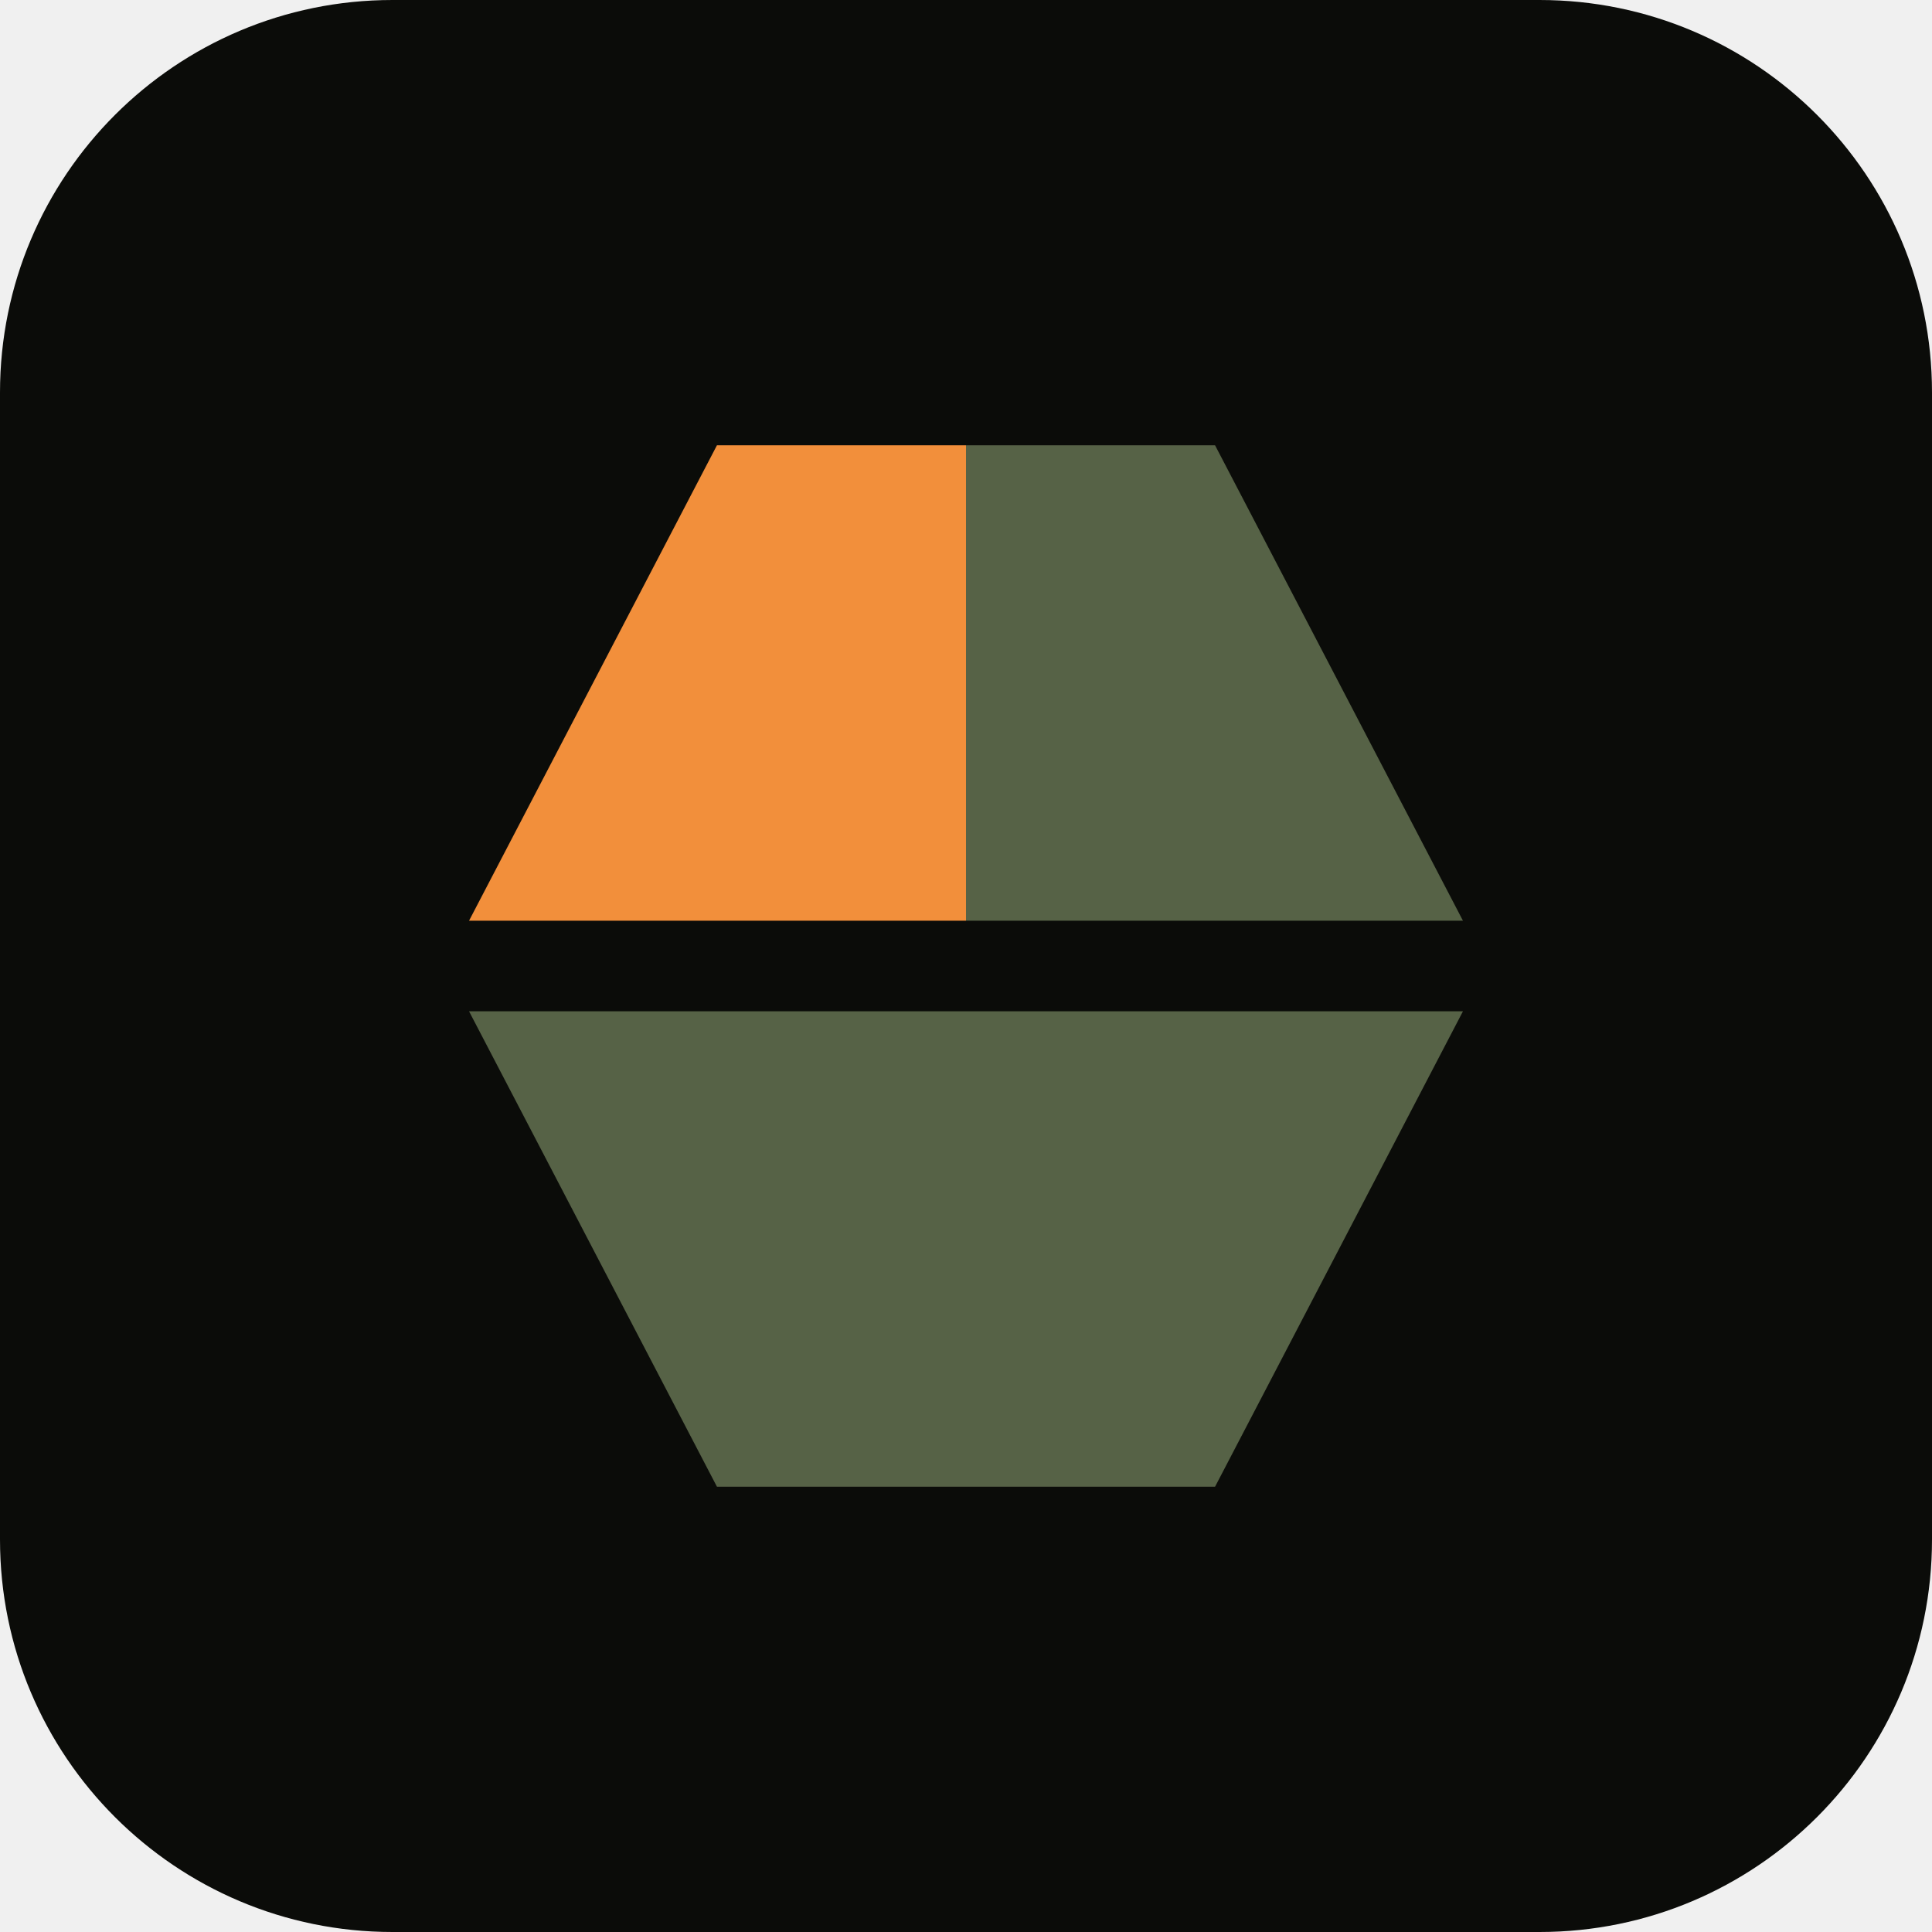
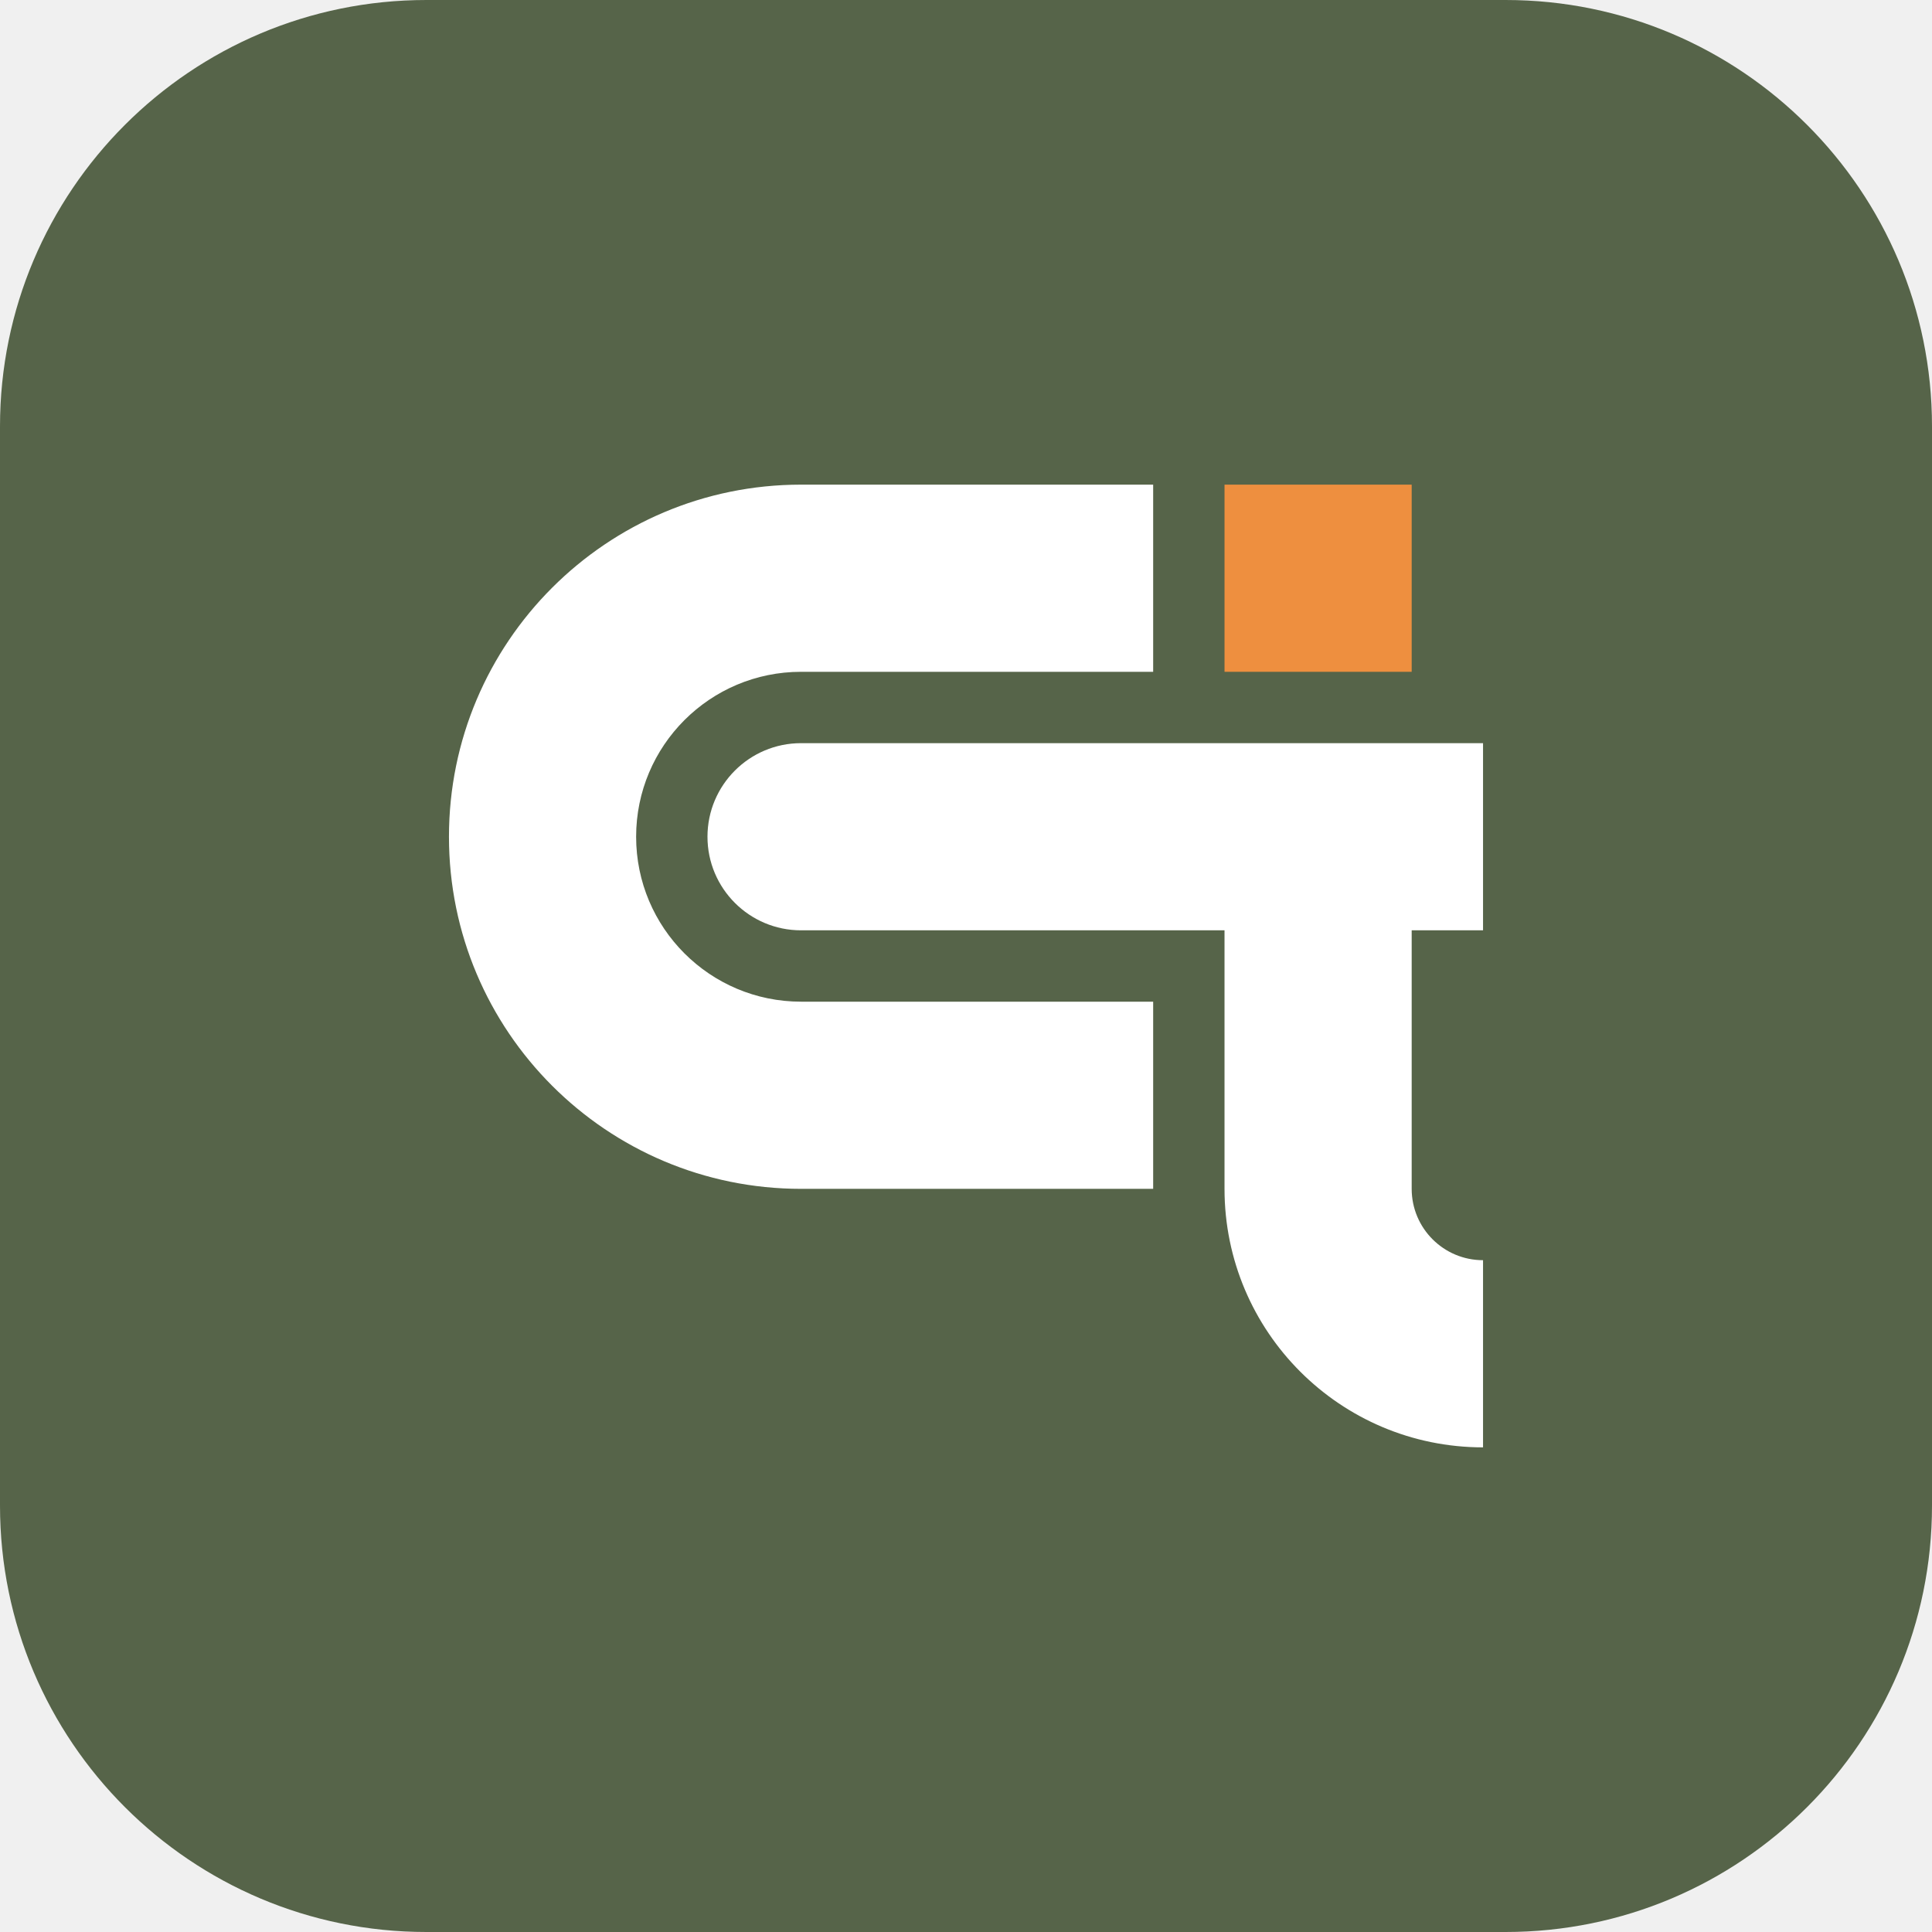
- <svg xmlns="http://www.w3.org/2000/svg" viewBox="0 0 512 512" role="img" aria-label="Civil Tools by Edifisia">
-   <rect width="512" height="512" rx="104" fill="#0B0C09" />
-   <g transform="translate(106,94) scale(3)">
-     <polygon points="28,8 50,8 50,50 6.1,50" fill="#F28F3B" />
-     <polygon points="50,8 72,8 93.9,50 50,50" fill="#566246" />
-     <polygon points="6.1,58 93.9,58 72,100 28,100" fill="#566246" />
+ <svg xmlns="http://www.w3.org/2000/svg" viewBox="0 0 512 512" role="img" aria-labelledby="title">
+   <rect width="512" height="512" rx="113" ry="113" fill="#566449" />
+   <g transform="translate(256 256) scale(0.62) translate(-221 -205.75)" fill="#FFFFFF">
+     <path d="M301 0H150.5A150.5 150.5 0 0 0 150.5 301H301V221H150.5A70.5 70.5 0 0 1 150.5 80H301Z" />
+     <path d="M150.5 110.5H442V190.5H411.5V301A30.5 30.5 0 0 0 442 331.5V411.5A110.5 110.5 0 0 1 331.5 301V190.5H150.5A40 40 0 0 1 150.5 110.5Z" />
+     <rect x="331.5" y="0" width="80" height="80" fill="#EE8F3F" />
  </g>
</svg>
